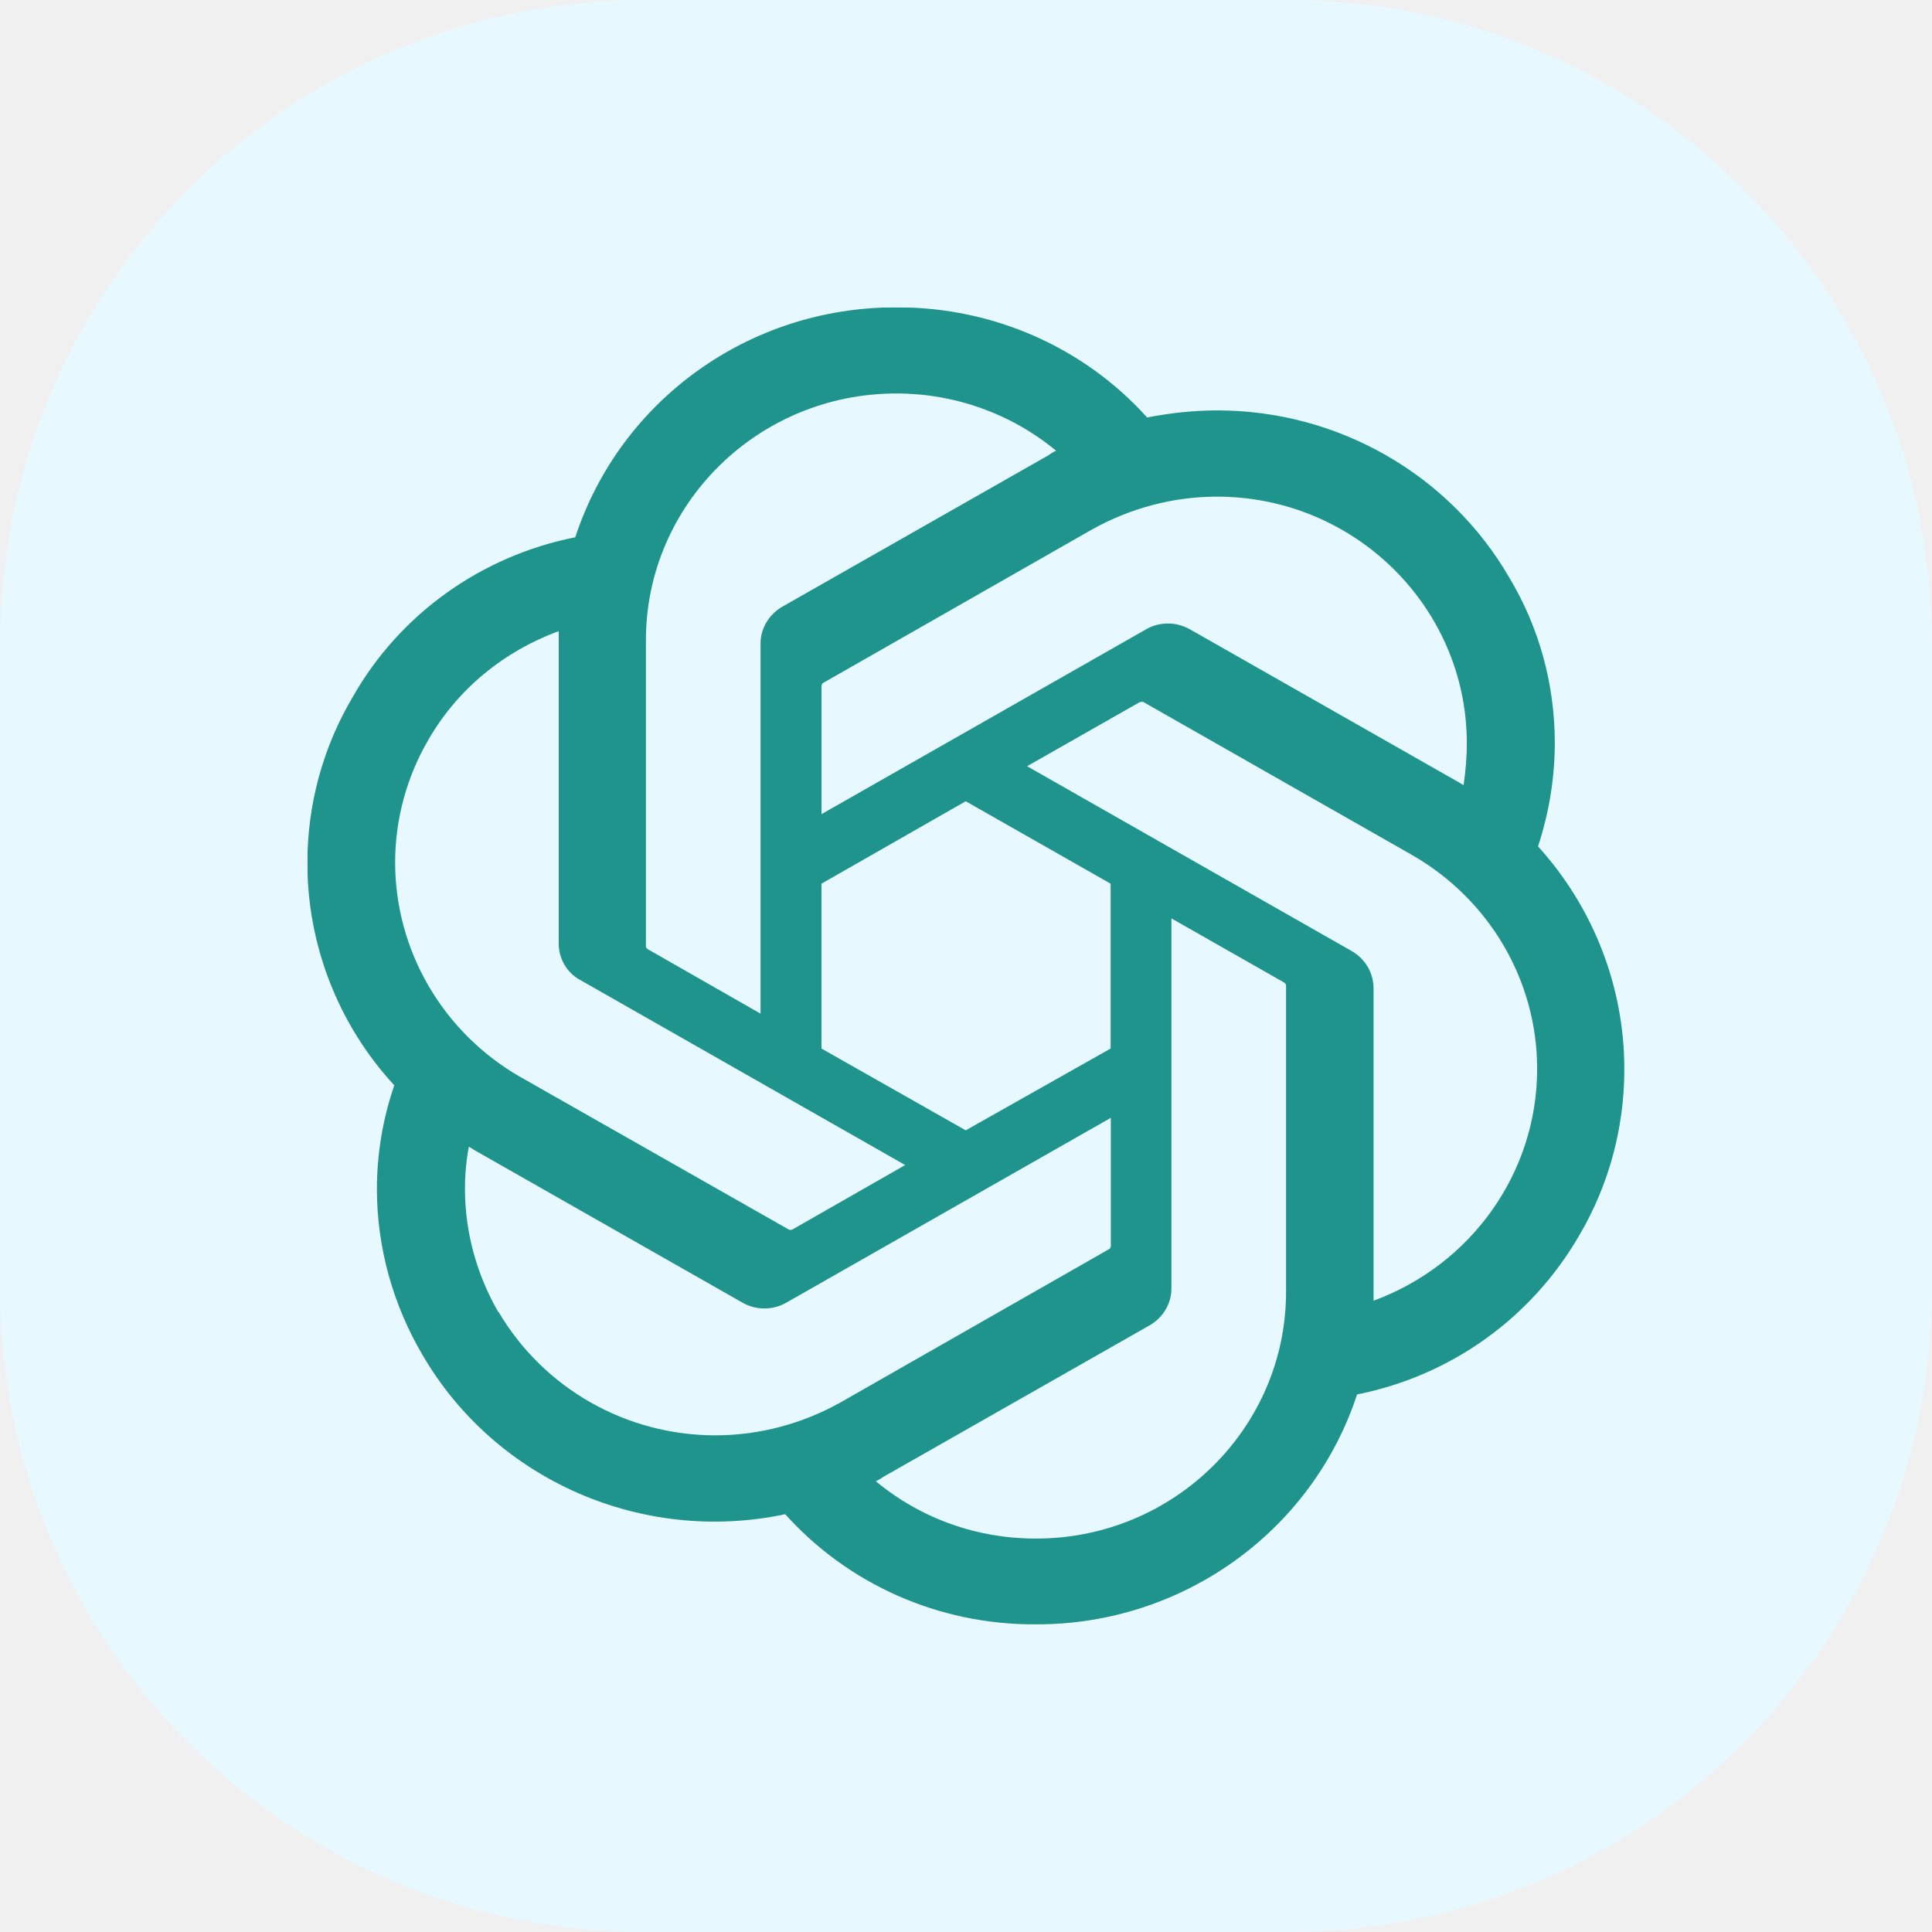
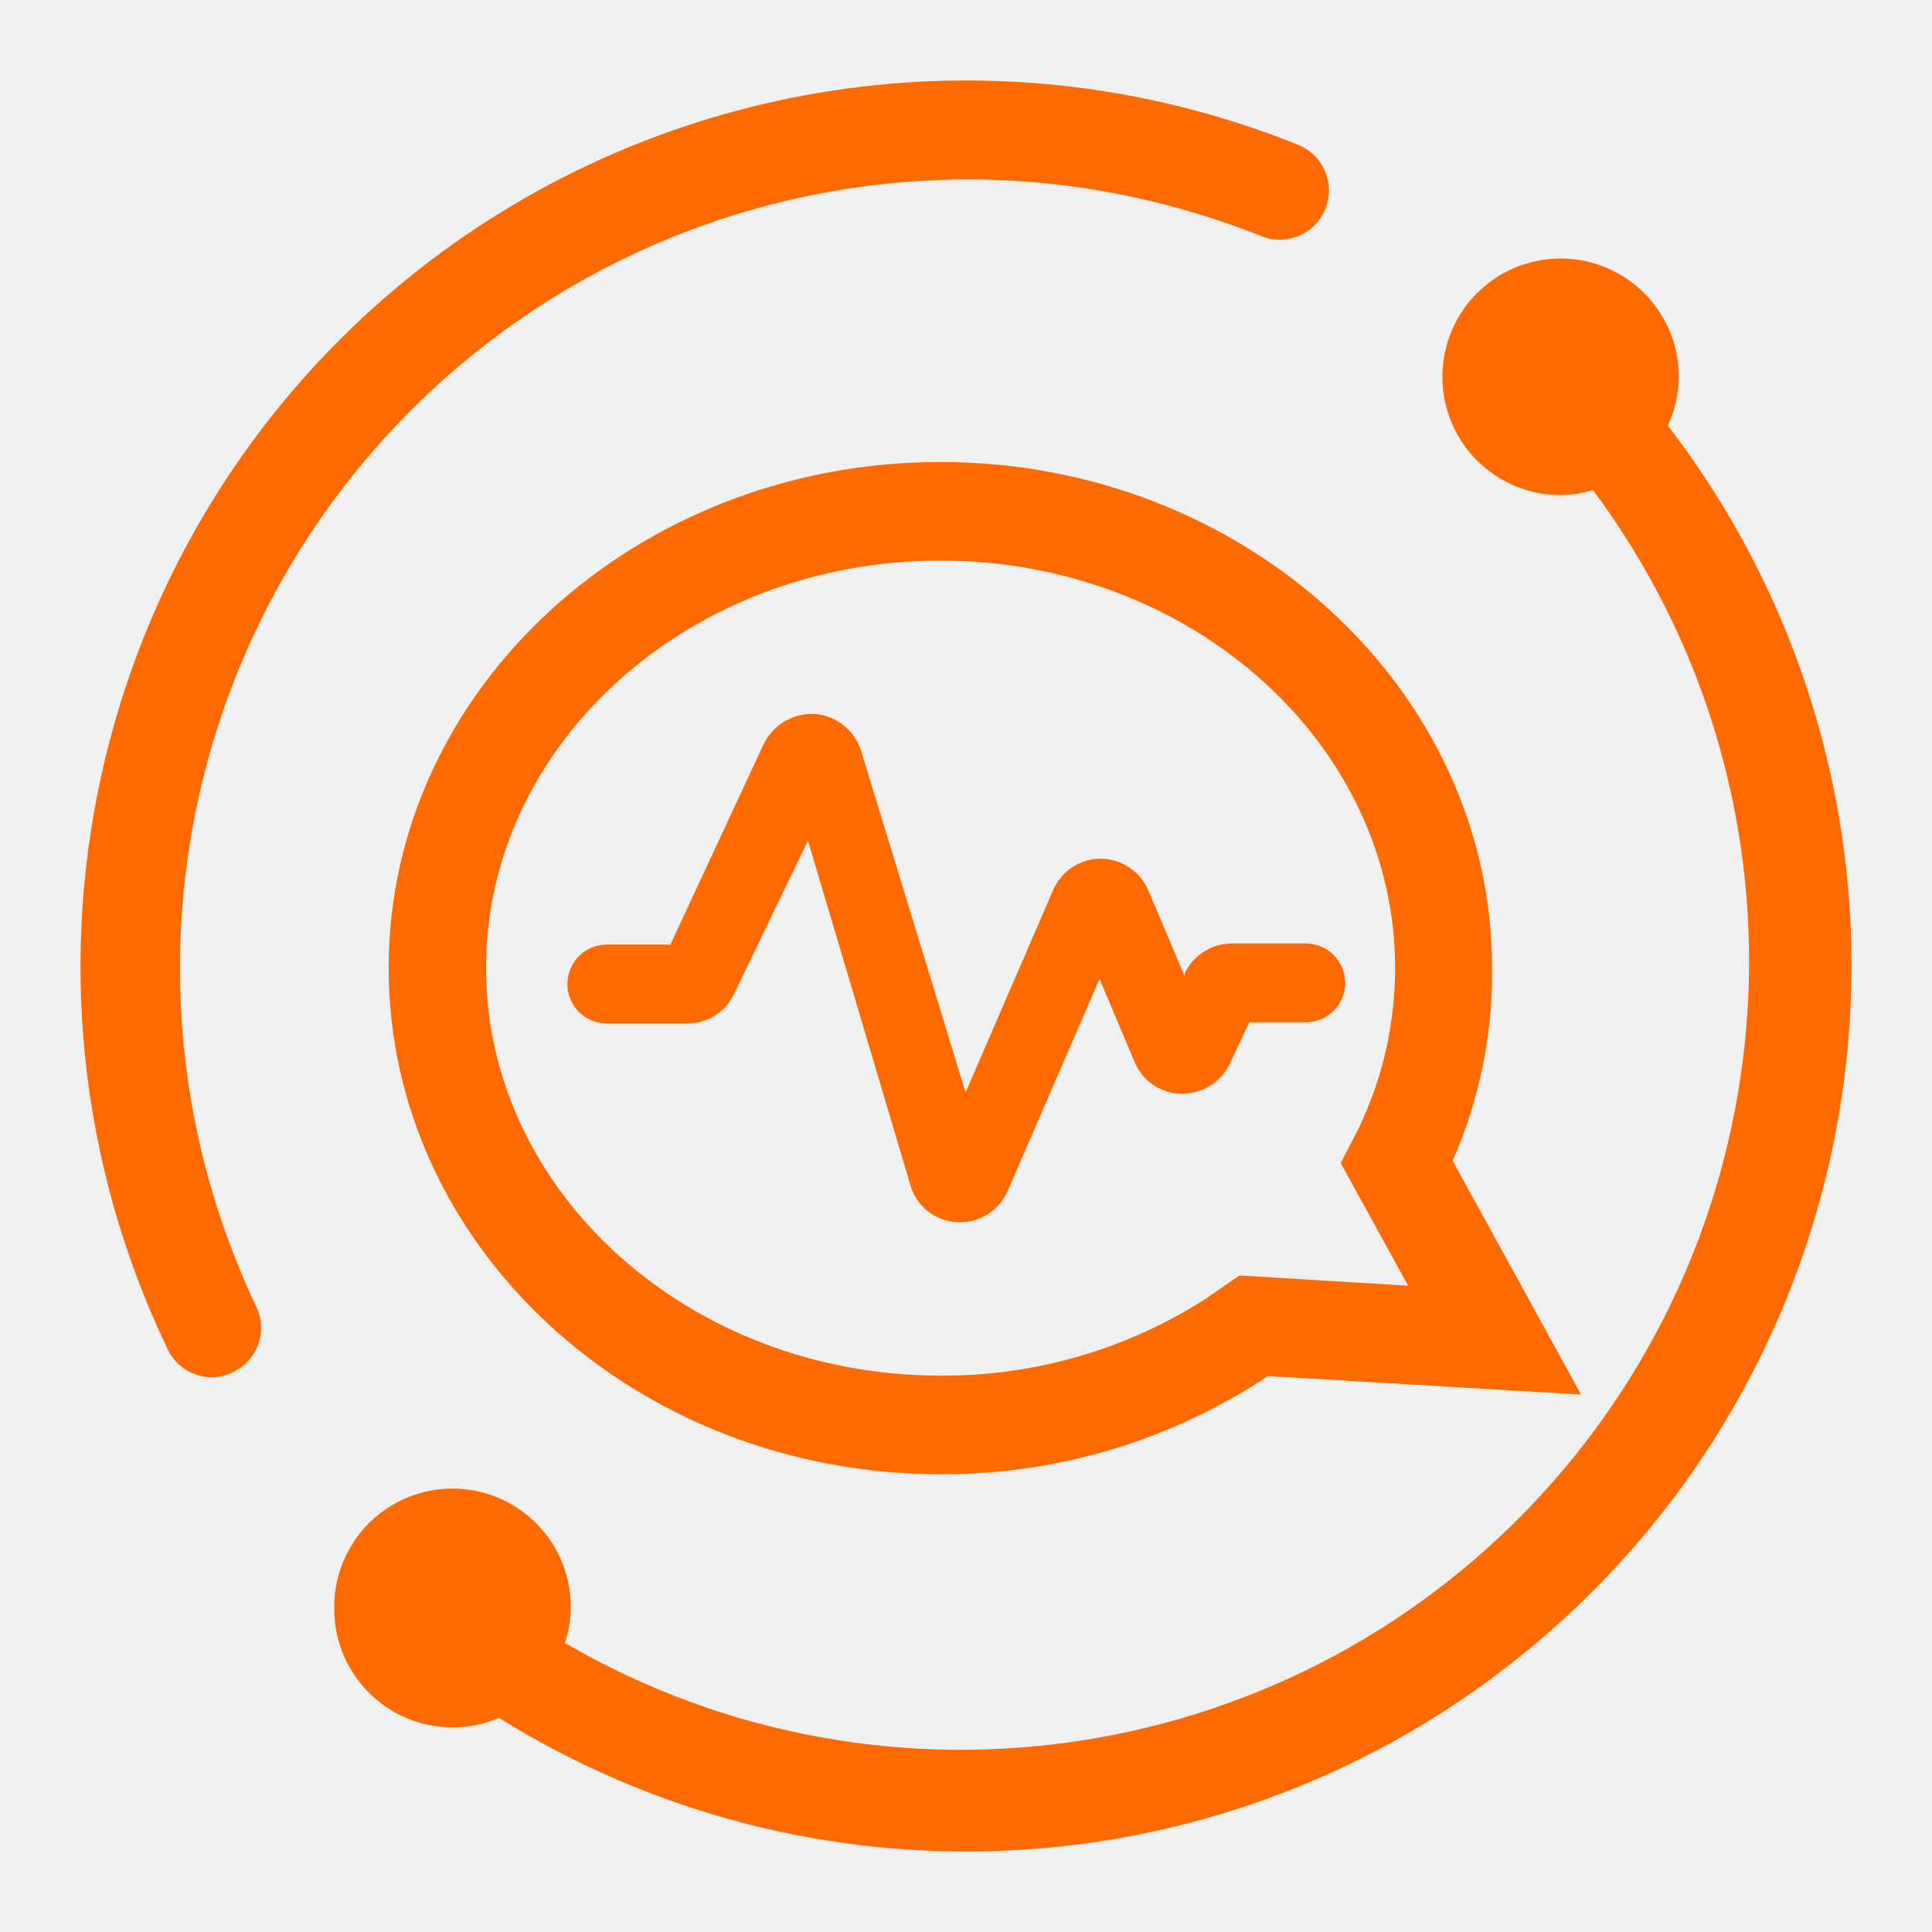
- <svg xmlns="http://www.w3.org/2000/svg" xmlns:xlink="http://www.w3.org/1999/xlink" width="30" height="30" viewBox="0 0 30 30" fill="none">
-   <defs>
-     <rect id="path_0" x="0" y="0" width="30" height="30" />
-     <rect id="path_1" x="0" y="0" width="20.455" height="20.455" />
-   </defs>
-   <g opacity="1" transform="translate(0 0)  rotate(0 15 15)">
-     <rect fill="#E7F8FF" opacity="1" transform="translate(0 0)  rotate(0 15 15)" x="0" y="0" width="30" height="30" rx="10" />
-     <mask id="bg-mask-0" fill="white">
-       <use xlink:href="#path_0" />
-     </mask>
-     <g mask="url(#bg-mask-0)">
-       <g opacity="1" transform="translate(4.772727 4.772727)  rotate(0 10.22727 10.22727)">
-         <mask id="bg-mask-1" fill="white">
-           <use xlink:href="#path_1" />
-         </mask>
-         <g mask="url(#bg-mask-1)">
-           <path id="分组 1" fill-rule="evenodd" style="fill:#1F948C" transform="translate(0 0)  rotate(0 10.22727 10.22727)" opacity="1" d="M19.11 8.37L19.11 8.37C19.28 7.85 19.37 7.31 19.37 6.76C19.37 5.86 19.13 4.97 18.66 4.19C17.73 2.59 16 1.6 14.13 1.6C13.76 1.6 13.4 1.64 13.04 1.71C12.06 0.62 10.65 0 9.17 0L9.14 0L9.13 0C6.86 0 4.86 1.44 4.16 3.57C2.7 3.86 1.44 4.76 0.71 6.04C0.24 6.83 0 7.72 0 8.63C0 9.9 0.48 11.14 1.35 12.08C1.17 12.6 1.08 13.15 1.08 13.69C1.08 14.6 1.33 15.49 1.79 16.27C2.92 18.21 5.2 19.21 7.42 18.74C8.4 19.83 9.8 20.45 11.28 20.45L11.31 20.45L11.33 20.45C13.59 20.45 15.6 19.01 16.3 16.88C17.76 16.59 19.01 15.69 19.75 14.41C20.21 13.63 20.45 12.74 20.45 11.83C20.45 10.55 19.97 9.32 19.11 8.37Z M8.947 18.158C8.907 18.188 8.867 18.208 8.827 18.228C9.527 18.808 10.397 19.118 11.307 19.118L11.317 19.118C13.457 19.118 15.197 17.398 15.197 15.288L15.197 10.528C15.197 10.508 15.177 10.488 15.157 10.478L13.417 9.488L13.417 15.238C13.417 15.468 13.287 15.688 13.077 15.808L8.947 18.158Z M8.277 17.005L12.447 14.625C12.466 14.615 12.476 14.595 12.476 14.575L12.476 14.575L12.476 12.585L7.437 15.455C7.227 15.575 6.967 15.575 6.757 15.455L2.627 13.105C2.587 13.085 2.537 13.045 2.507 13.035C2.467 13.245 2.447 13.465 2.447 13.685C2.447 14.355 2.627 15.015 2.967 15.605L2.967 15.595C3.667 16.785 4.947 17.515 6.337 17.515C7.017 17.515 7.687 17.335 8.277 17.005Z M3.903 5.168C3.903 5.128 3.903 5.068 3.903 5.028C3.053 5.338 2.333 5.928 1.883 6.708L1.883 6.708C1.543 7.288 1.363 7.948 1.363 8.618C1.363 9.988 2.103 11.258 3.303 11.948L7.473 14.318C7.493 14.328 7.513 14.328 7.533 14.318L9.283 13.318L4.243 10.448C4.033 10.338 3.903 10.118 3.903 9.878L3.903 9.878L3.903 5.168Z M17.156 8.505L12.976 6.125C12.956 6.125 12.936 6.125 12.916 6.135L11.176 7.125L16.216 9.995C16.426 10.115 16.556 10.335 16.556 10.575C16.556 10.575 16.556 10.575 16.556 10.575L16.556 15.425C18.076 14.865 19.096 13.435 19.096 11.825C19.096 10.455 18.356 9.195 17.156 8.505Z M8.014 5.829C7.994 5.839 7.984 5.859 7.984 5.879L7.984 5.879L7.984 7.869L13.024 4.999C13.124 4.939 13.244 4.909 13.364 4.909C13.484 4.909 13.594 4.939 13.704 4.999L17.834 7.349C17.874 7.369 17.914 7.399 17.954 7.419L17.954 7.419C17.984 7.209 18.004 6.989 18.004 6.769C18.004 4.659 16.264 2.939 14.124 2.939C13.444 2.939 12.774 3.119 12.184 3.449L8.014 5.829Z M9.147 1.337C6.997 1.337 5.257 3.057 5.257 5.167L5.257 9.927C5.257 9.947 5.277 9.957 5.287 9.967L7.037 10.967L7.037 5.227L7.037 5.217C7.037 4.987 7.167 4.767 7.377 4.647L11.507 2.297C11.547 2.267 11.597 2.237 11.627 2.227C10.927 1.647 10.047 1.337 9.147 1.337Z M7.983 11.509L10.223 12.779L12.473 11.509L12.473 8.949L10.223 7.669L7.983 8.949L7.983 11.509Z " />
-         </g>
-       </g>
-     </g>
-   </g>
+ <svg xmlns="http://www.w3.org/2000/svg" t="1691317591210" class="icon" viewBox="0 0 1024 1024" version="1.1" p-id="1277" width="32" height="32">
+   <path d="M827.157 137.024a62.677 62.677 0 0 1 62.656 62.72 62.72 62.72 0 0 1-6.059 26.304l0.427-0.213a469.397 469.397 0 0 1-87.296 658.965 468.267 468.267 0 0 1-532.395 25.707 60.544 60.544 0 0 1-24.661 5.013 62.677 62.677 0 0 1-62.656-62.72 62.677 62.677 0 1 1 125.333 0 56.875 56.875 0 0 1-3.136 17.984 417.557 417.557 0 0 0 521.643-83.051 418.176 418.176 0 0 0 23.275-528.021 57.6 57.6 0 0 1-17.131 2.709 62.677 62.677 0 0 1-62.656-62.699 62.677 62.677 0 0 1 62.656-62.699z m-328.747 107.84c161.024 0 292.416 120.384 292.416 268.139a246.315 246.315 0 0 1-20.907 102.187l68.096 123.947-166.037-9.813-4.395 2.901a310.677 310.677 0 0 1-169.173 49.131c-161.664 0-292.416-120.384-292.416-268.373 0-147.947 131.392-268.117 292.416-268.117z m188.181-168.661a26.112 26.112 0 1 1-19.2 48.491 425.664 425.664 0 0 0-99.2-25.92 417.621 417.621 0 0 0-392.683 168.192 418.197 418.197 0 0 0-39.68 425.557 25.92 25.92 0 0 1-12.331 34.688c-3.477 1.835-7.339 2.773-11.285 2.731-10.005 0-19.115-5.803-23.381-14.848-96.128-200.597-38.4-441.131 138.261-576.192a470.336 470.336 0 0 1 459.52-62.699z m-188.181 220.907c-132.843 0-240.811 96.981-240.811 215.893 0 118.912 107.968 216.107 240.811 216.107 49.707 0.32 98.453-13.781 140.373-40.555l18.155-12.544 89.387 5.44-35.712-65.003 9.387-18.176c12.821-26.603 19.456-55.744 19.435-85.269 0-118.912-108.181-215.893-241.024-215.893z m-66.624 81.301c11.456 0.853 21.248 8.661 24.64 19.627l55.36 180.992 46.357-107.2a27.584 27.584 0 0 1 22.293-16.555l2.987-0.171c11.029 0.128 20.949 6.763 25.259 16.939l19.221 45.355v-1.472a27.989 27.989 0 0 1 25.067-15.893h39.253a20.907 20.907 0 0 1 0 41.813h-30.08l-10.432 22.144a27.776 27.776 0 0 1-25.472 15.68 27.157 27.157 0 0 1-24.853-16.725l-18.603-44.096-48.64 112.213a27.371 27.371 0 0 1-25.28 16.725h-1.472a26.944 26.944 0 0 1-24.853-19.627l-54.315-182.656-39.04 81.067c-4.48 9.707-14.187 15.915-24.853 15.893H321.493a20.907 20.907 0 0 1 0-41.813h33.835l49.493-106.368a28.395 28.395 0 0 1 26.944-15.872z" fill="#FF6A00" p-id="1278" />
</svg>
